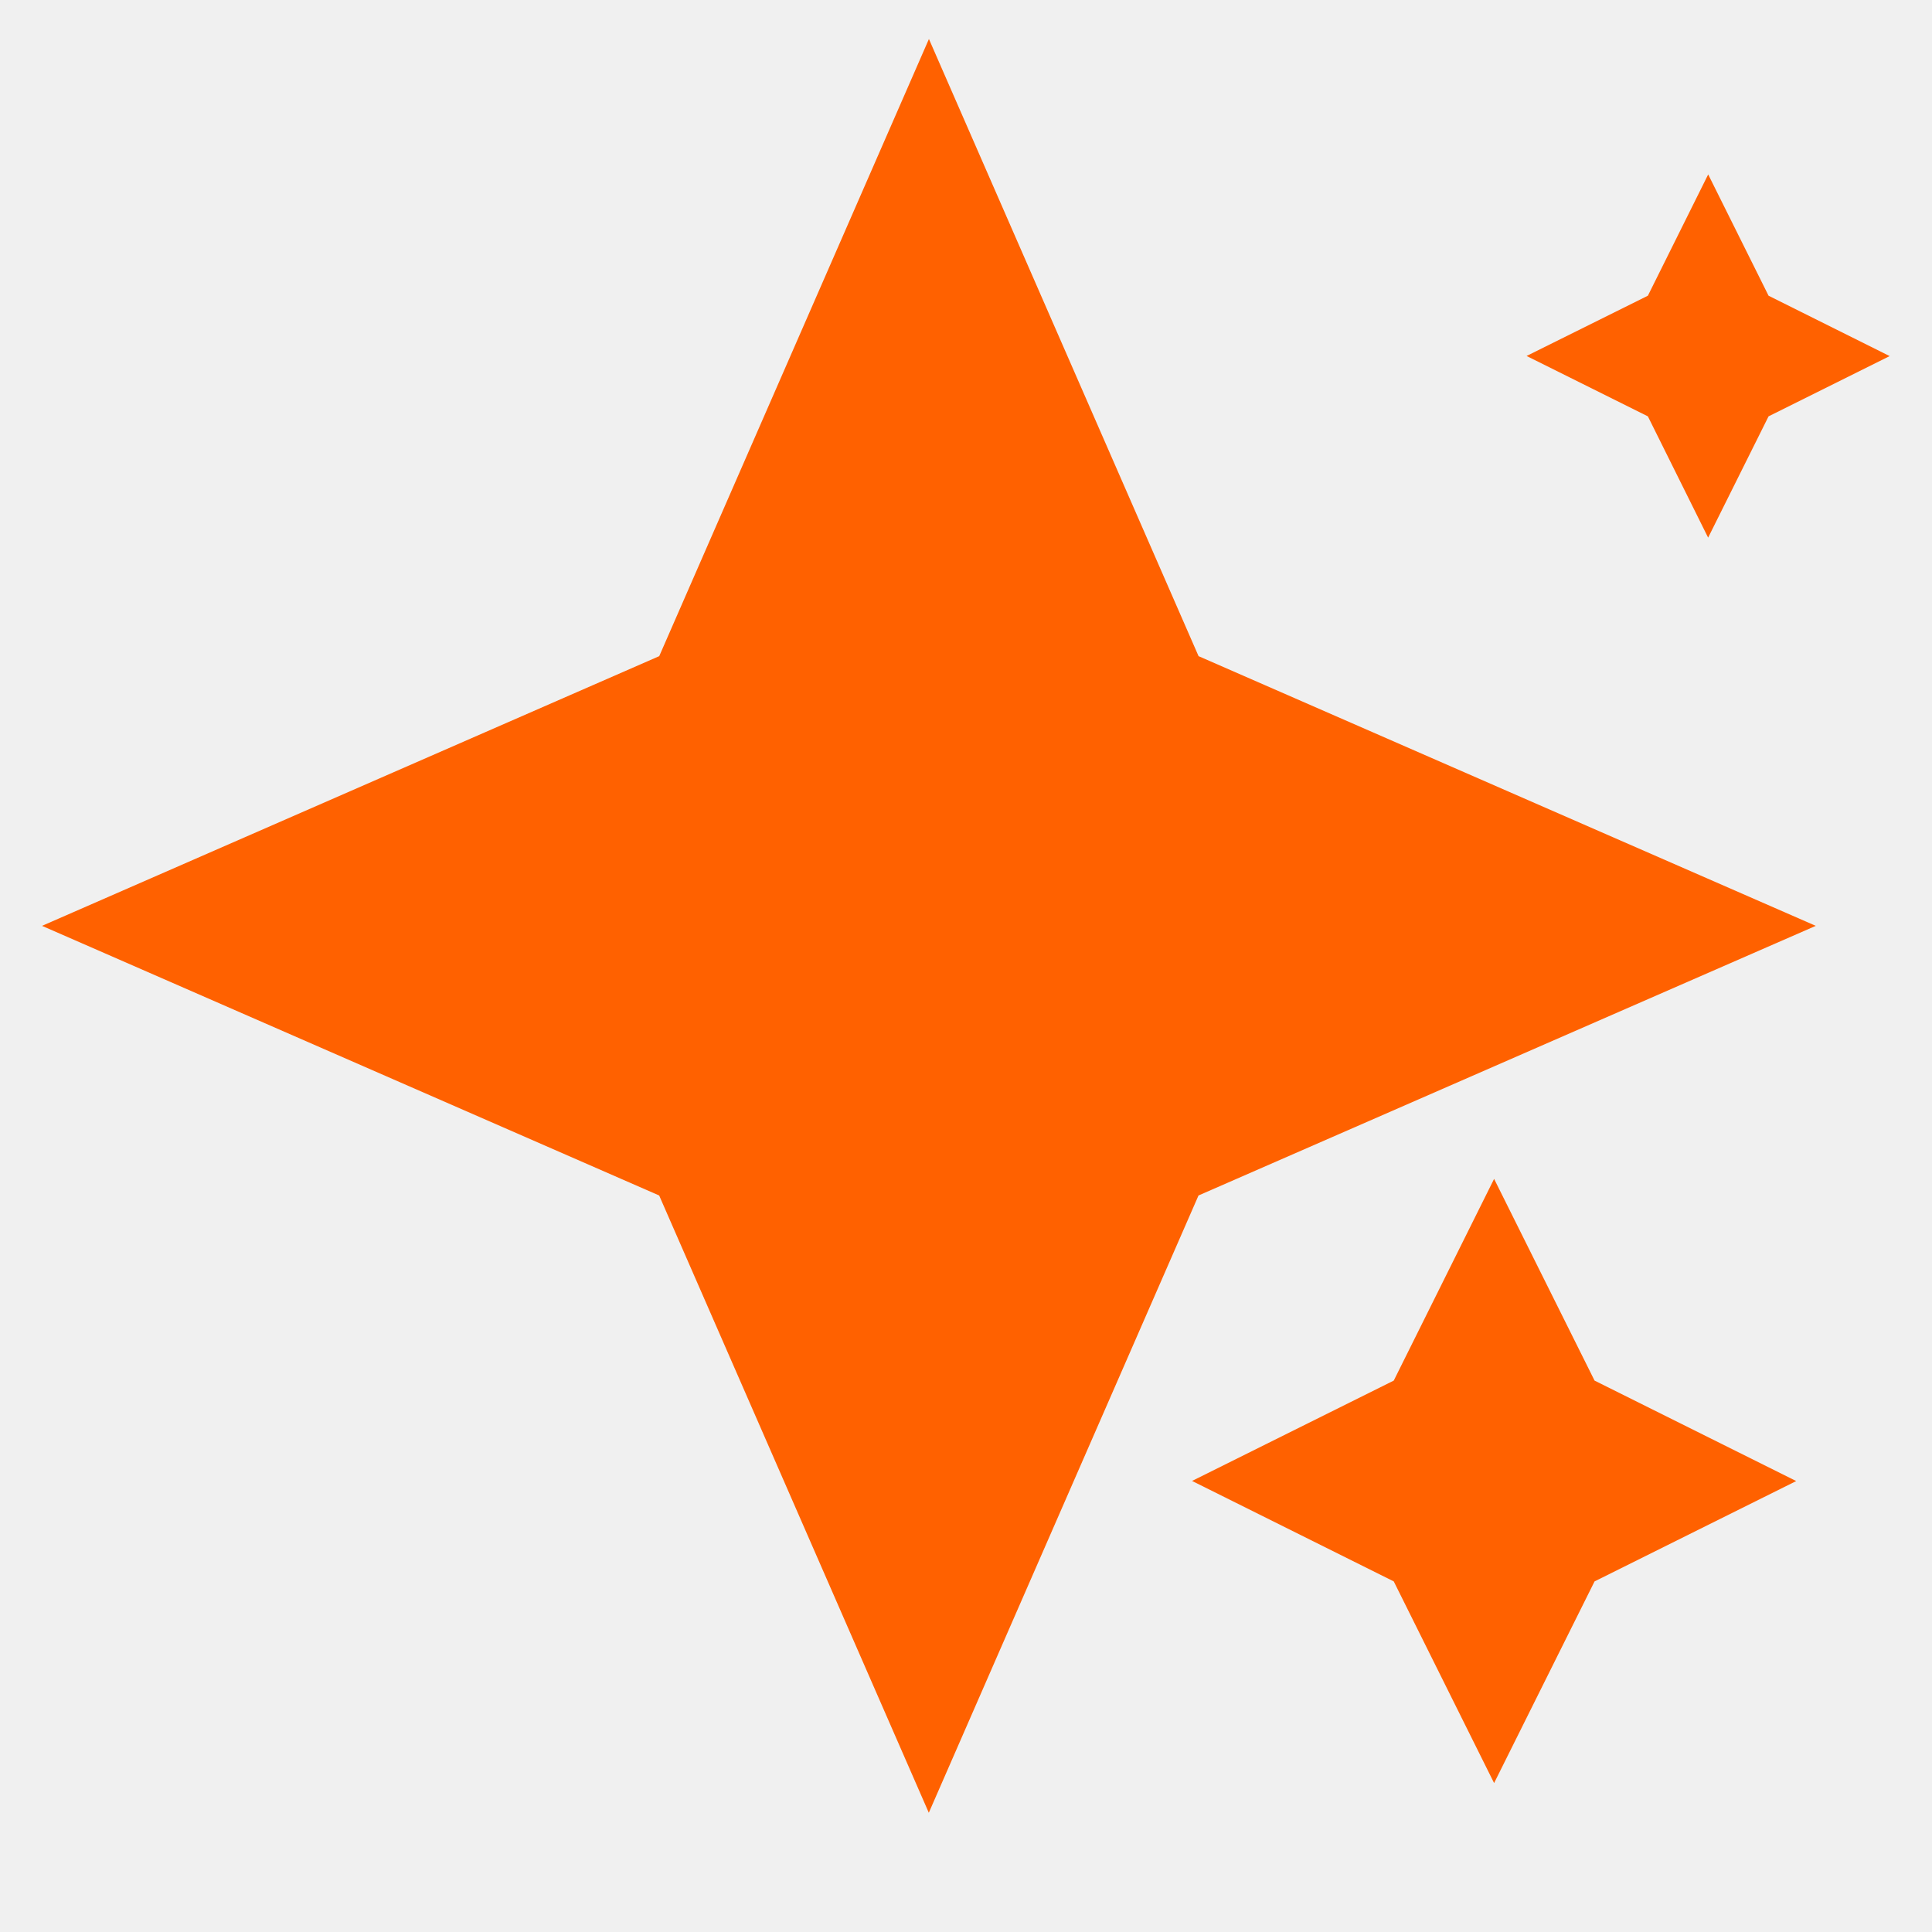
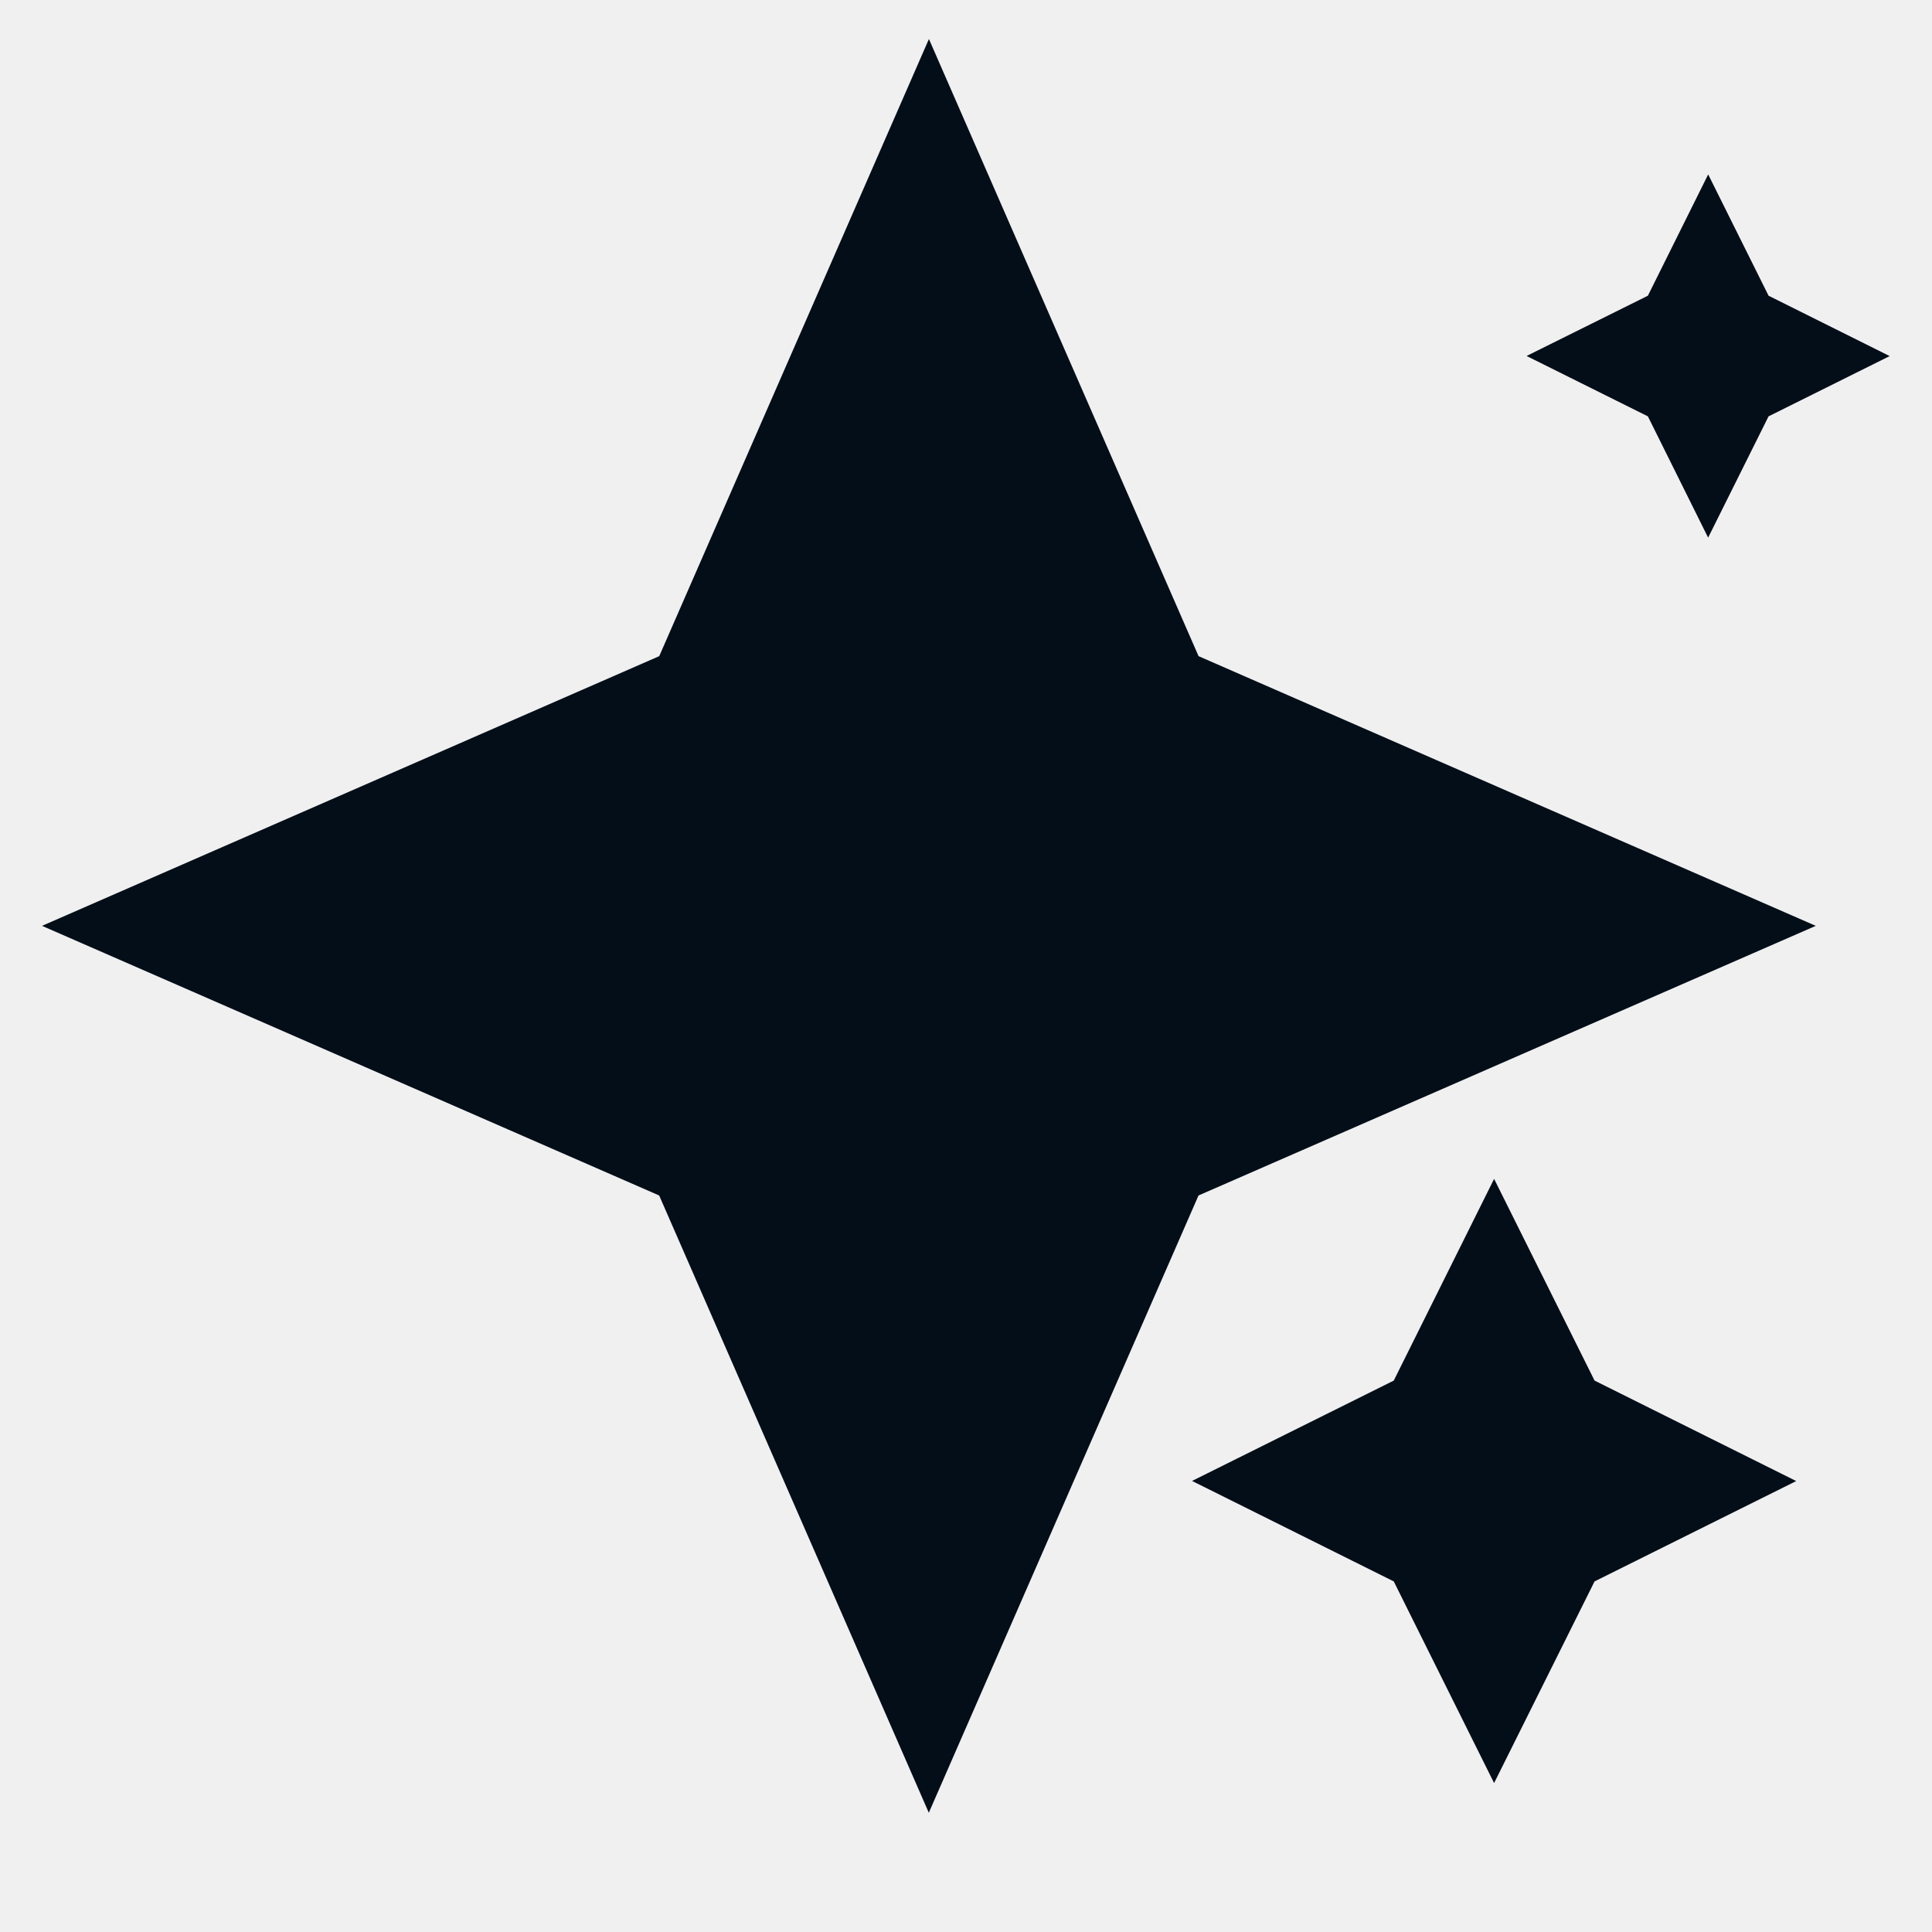
<svg xmlns="http://www.w3.org/2000/svg" width="32" height="32" viewBox="0 0 32 32" fill="none">
  <g clip-path="url(#clip0_16087_343256)">
-     <path d="M15.386 0.646L19.852 10.868L30.075 15.335L19.851 19.801L15.384 30.025L10.918 19.801L0.696 15.335L10.919 10.868L15.386 0.646ZM27.294 4.898L25.285 5.896L27.294 6.896L28.292 8.905L29.293 6.896L31.299 5.898L29.293 4.898L28.293 2.889L27.294 4.898ZM24.747 19.526L26.411 22.867L29.751 24.531L26.411 26.193L24.747 29.533L23.085 26.193L19.744 24.529L23.085 22.867L24.747 19.526Z" fill="#FF6100" />
+     <path d="M15.386 0.646L19.852 10.868L30.075 15.335L19.851 19.801L15.384 30.025L10.918 19.801L0.696 15.335L10.919 10.868L15.386 0.646ZM27.294 4.898L25.285 5.896L27.294 6.896L28.292 8.905L29.293 6.896L31.299 5.898L29.293 4.898L28.293 2.889L27.294 4.898ZM24.747 19.526L26.411 22.867L29.751 24.531L26.411 26.193L24.747 29.533L23.085 26.193L19.744 24.529L23.085 22.867L24.747 19.526Z" fill="#040e19" />
  </g>
  <defs>
    <clipPath id="clip0_16087_343256">
      <rect width="32" height="30.714" fill="white" transform="translate(0 0.643066)" />
    </clipPath>
  </defs>
</svg>
